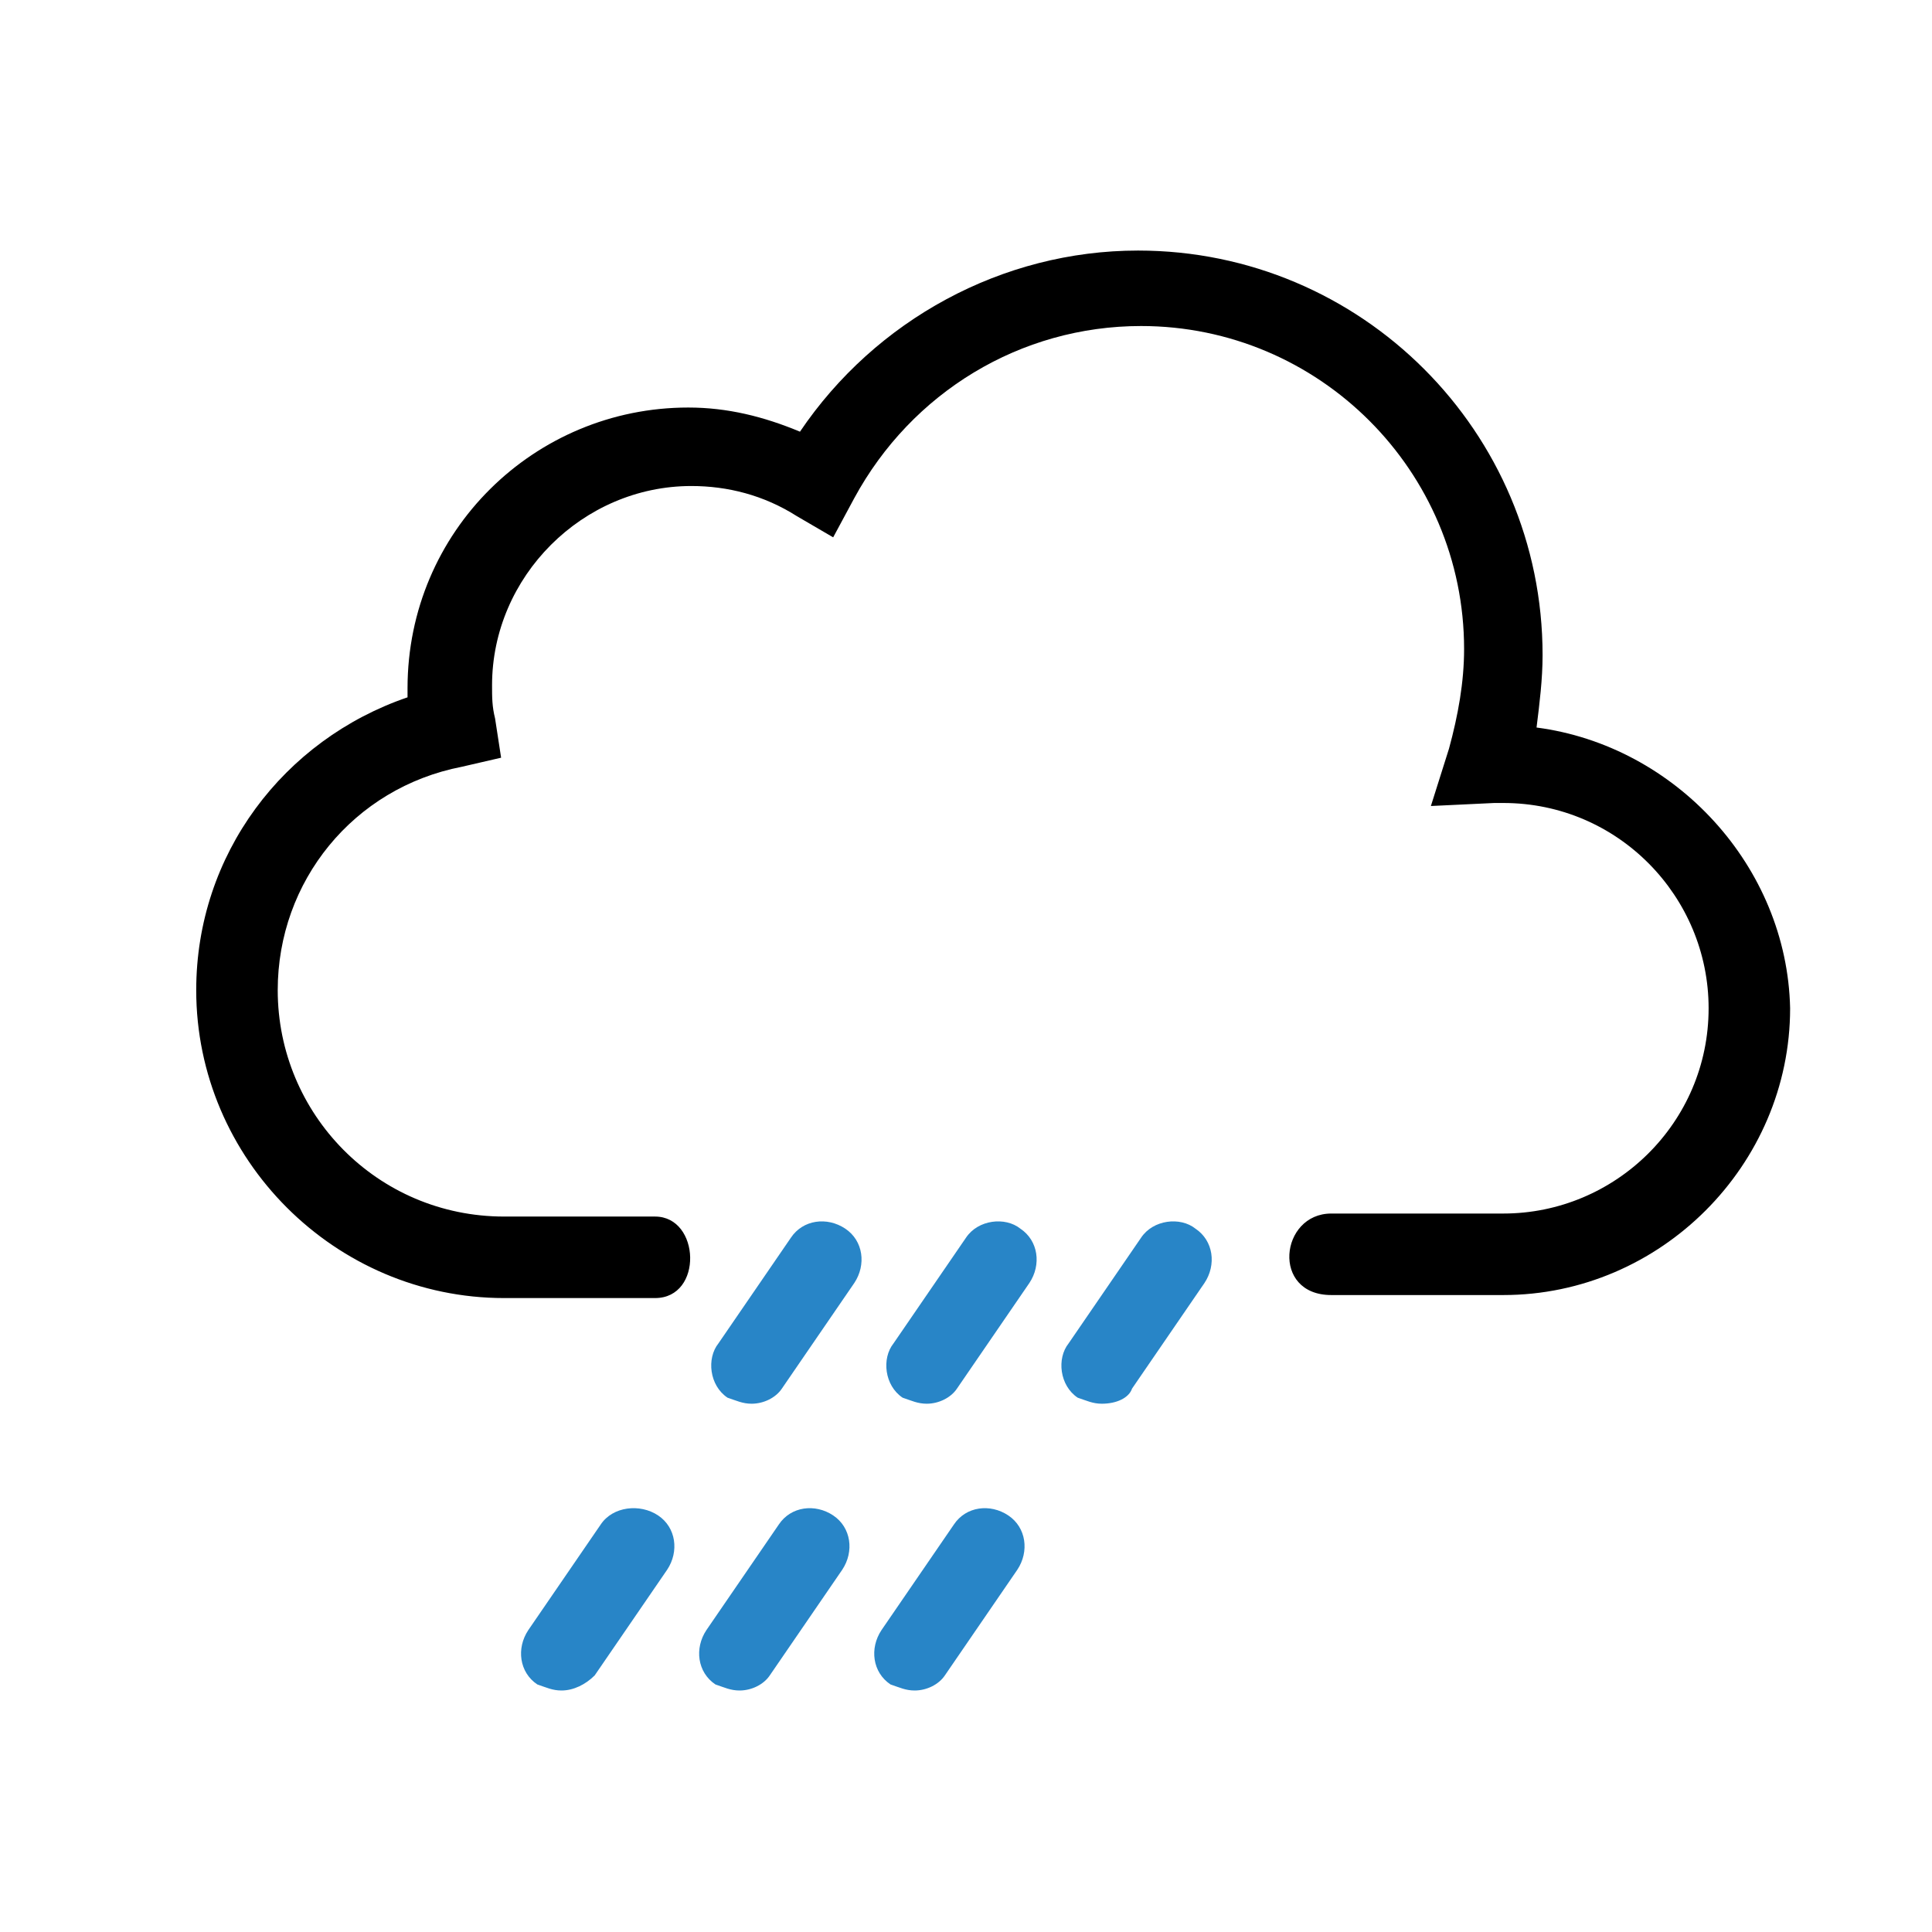
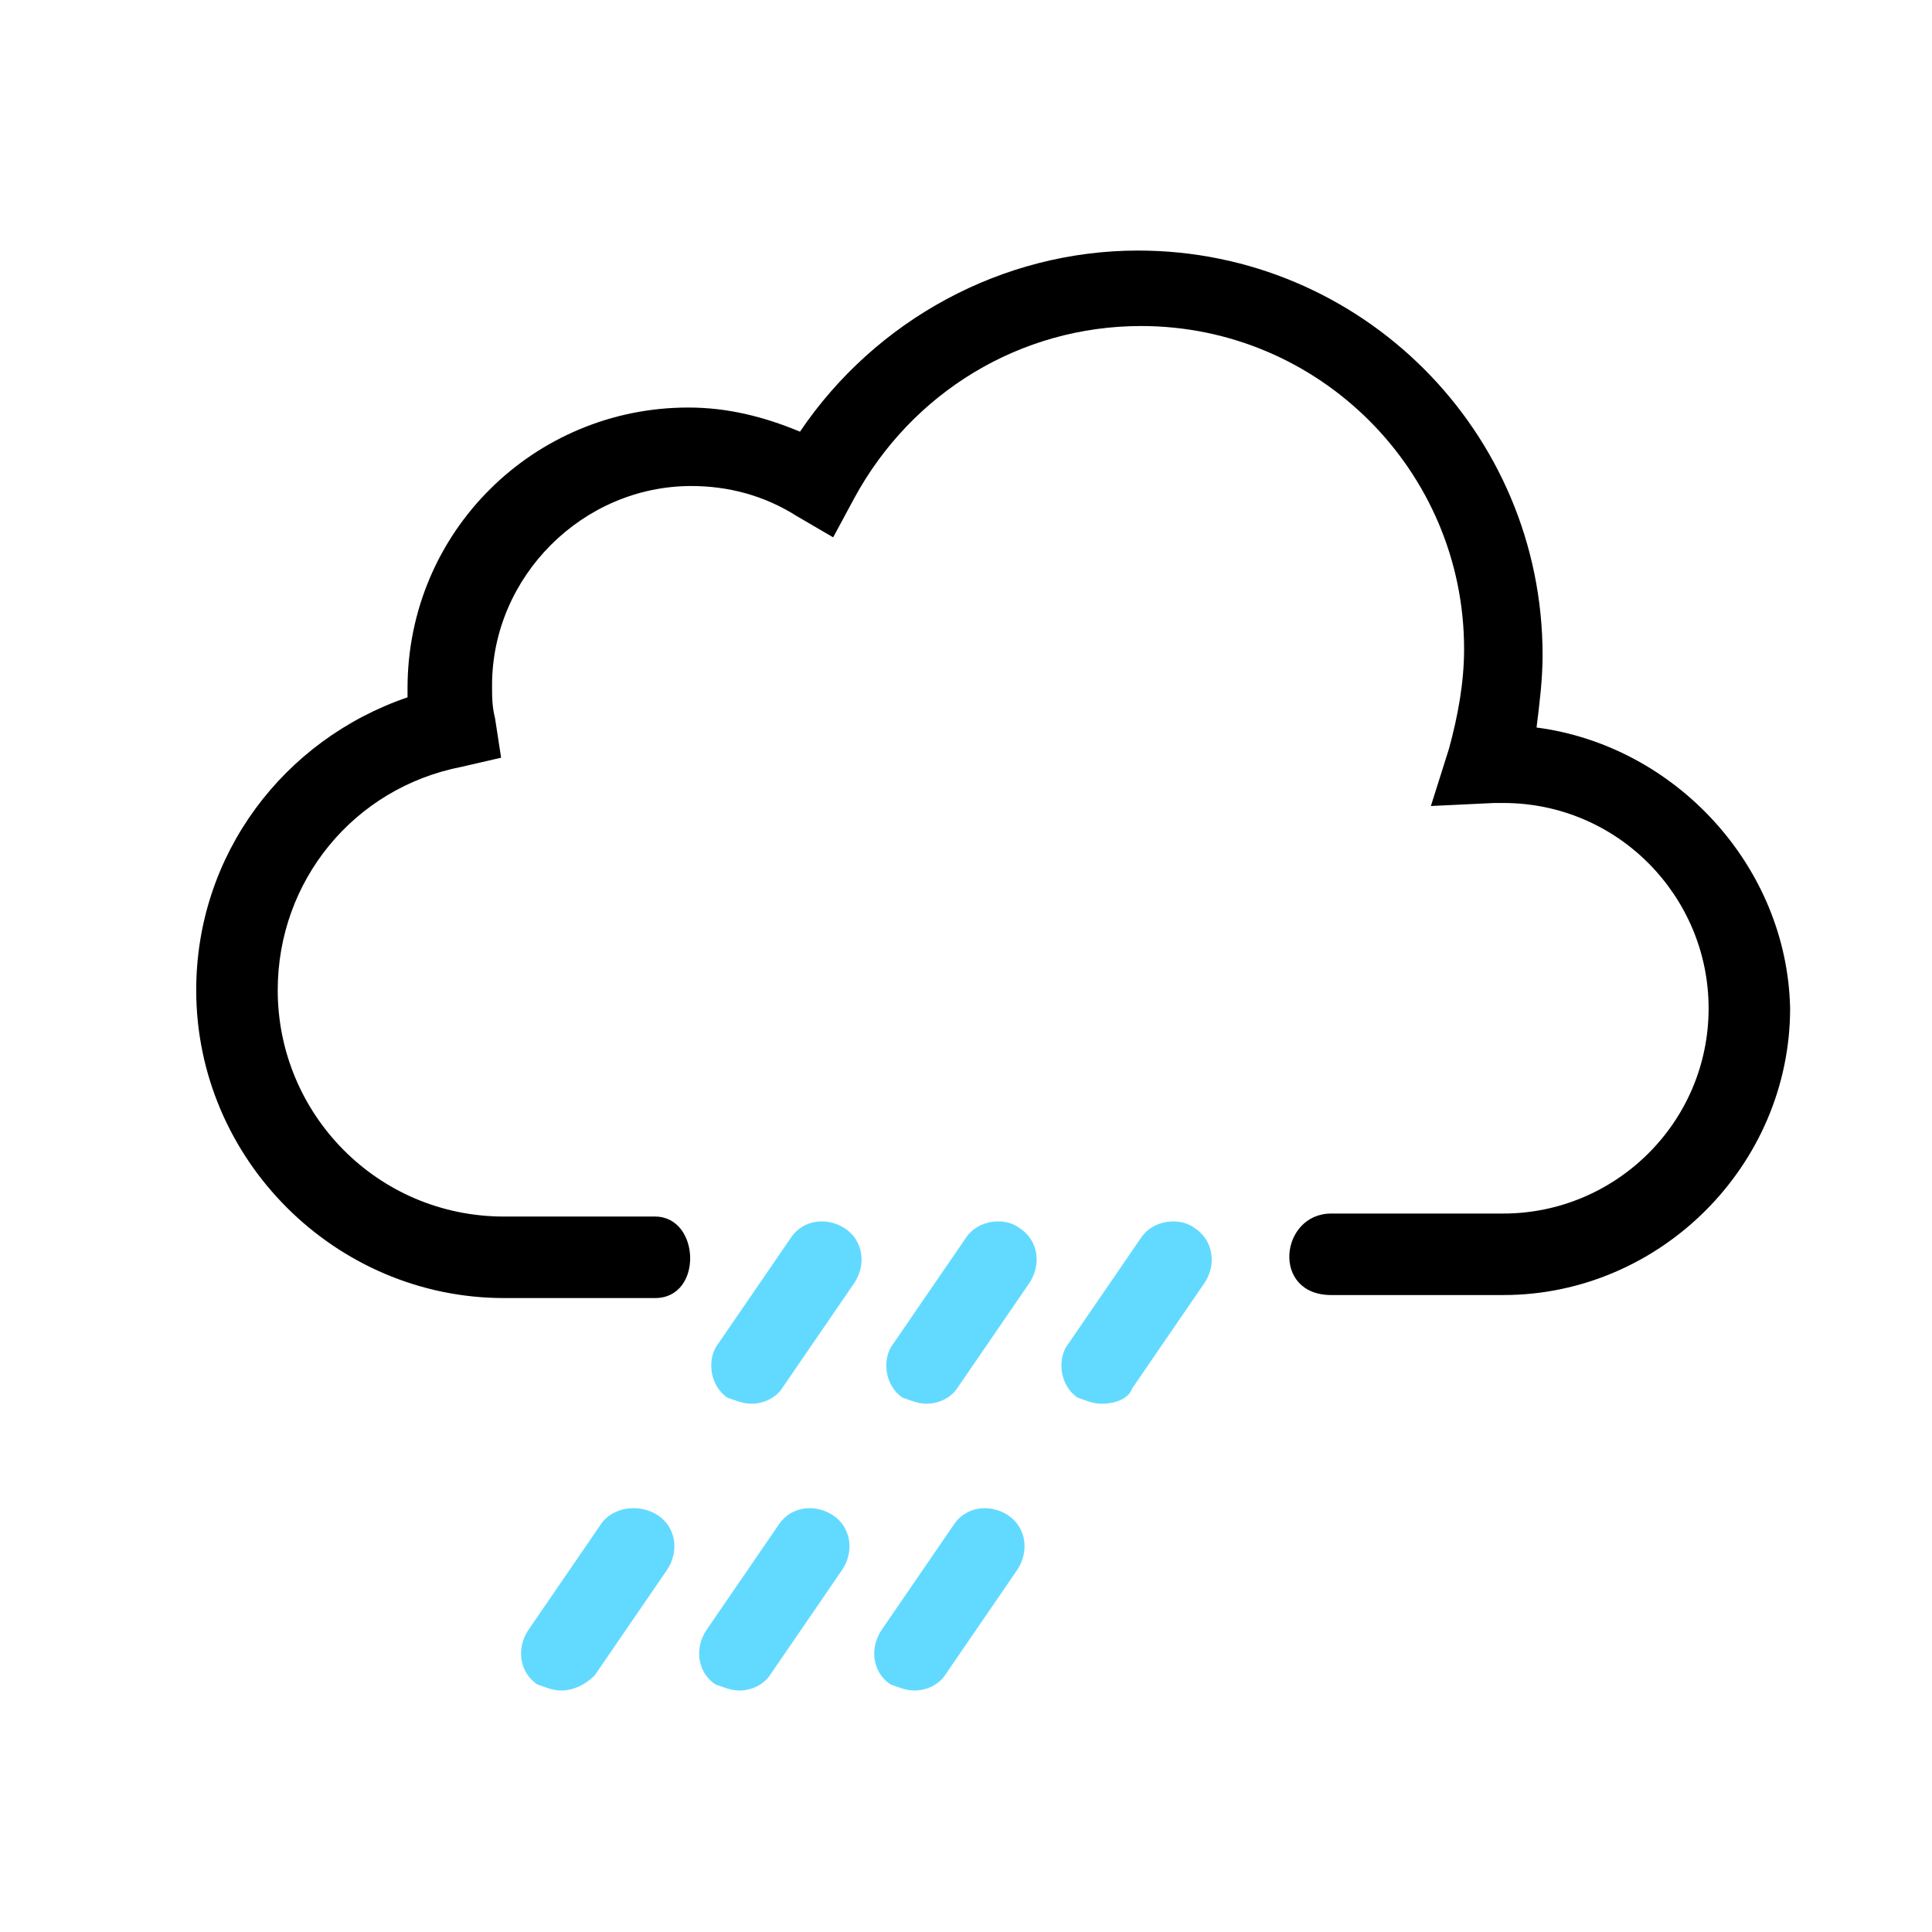
<svg xmlns="http://www.w3.org/2000/svg" id="weather-icon-chancerain" class="weather-icon weather-icon-black chancerain" viewBox="0 0 64 64">
-   <style>.st0{fill:#2885C7;}</style>
+   <style>.st0{fill:#62daff;}</style>
  <path d="M50.9 24.1c.1-.8.2-1.6.2-2.4 0-7.4-6-13.4-13.4-13.4-4.5 0-8.7 2.3-11.2 6-1.2-.5-2.4-.8-3.7-.8-5.1 0-9.3 4.1-9.3 9.3v.3c-4.1 1.4-7 5.2-7 9.7 0 5.6 4.6 10.2 10.2 10.2h5c1.6 0 1.5-2.7 0-2.7h-5c-4.2 0-7.5-3.4-7.5-7.5 0-3.6 2.5-6.7 6.1-7.4l1.3-.3-.2-1.3c-.1-.4-.1-.7-.1-1.1 0-3.6 3-6.6 6.6-6.6 1.2 0 2.4.3 3.5 1l1.2.7.7-1.3c1.9-3.5 5.5-5.7 9.5-5.7 5.9 0 10.7 4.8 10.7 10.7 0 1.1-.2 2.2-.5 3.3l-.6 1.9 2.1-.1h.3c3.8 0 6.8 3.1 6.8 6.8 0 3.8-3.1 6.8-6.8 6.8h-5.7c-1.7 0-2 2.7 0 2.7h5.7c5.2 0 9.5-4.3 9.5-9.5-.1-4.7-3.8-8.7-8.4-9.3z" />
  <path class="st0" d="M24.9 46.5c-.3 0-.5-.1-.8-.2-.6-.4-.7-1.3-.3-1.8l2.4-3.5c.4-.6 1.2-.7 1.8-.3.6.4.7 1.2.3 1.8L25.9 46c-.2.3-.6.5-1 .5zM30.7 46.5c-.3 0-.5-.1-.8-.2-.6-.4-.7-1.3-.3-1.8L32 41c.4-.6 1.3-.7 1.8-.3.6.4.7 1.2.3 1.8L31.7 46c-.2.3-.6.5-1 .5zM36.5 46.5c-.3 0-.5-.1-.8-.2-.6-.4-.7-1.3-.3-1.8l2.4-3.5c.4-.6 1.3-.7 1.8-.3.6.4.7 1.2.3 1.8L37.5 46c-.1.3-.5.5-1 .5zM18.6 56c-.3 0-.5-.1-.8-.2-.6-.4-.7-1.2-.3-1.8l2.4-3.5c.4-.6 1.3-.7 1.9-.3.6.4.7 1.2.3 1.8l-2.4 3.5c-.3.3-.7.5-1.1.5zM24.5 56c-.3 0-.5-.1-.8-.2-.6-.4-.7-1.2-.3-1.8l2.4-3.5c.4-.6 1.2-.7 1.8-.3.6.4.7 1.2.3 1.8l-2.4 3.5c-.2.3-.6.5-1 .5zM30.3 56c-.3 0-.5-.1-.8-.2-.6-.4-.7-1.2-.3-1.8l2.4-3.5c.4-.6 1.2-.7 1.8-.3.6.4.7 1.2.3 1.8l-2.4 3.5c-.2.3-.6.5-1 .5z" />
</svg>
